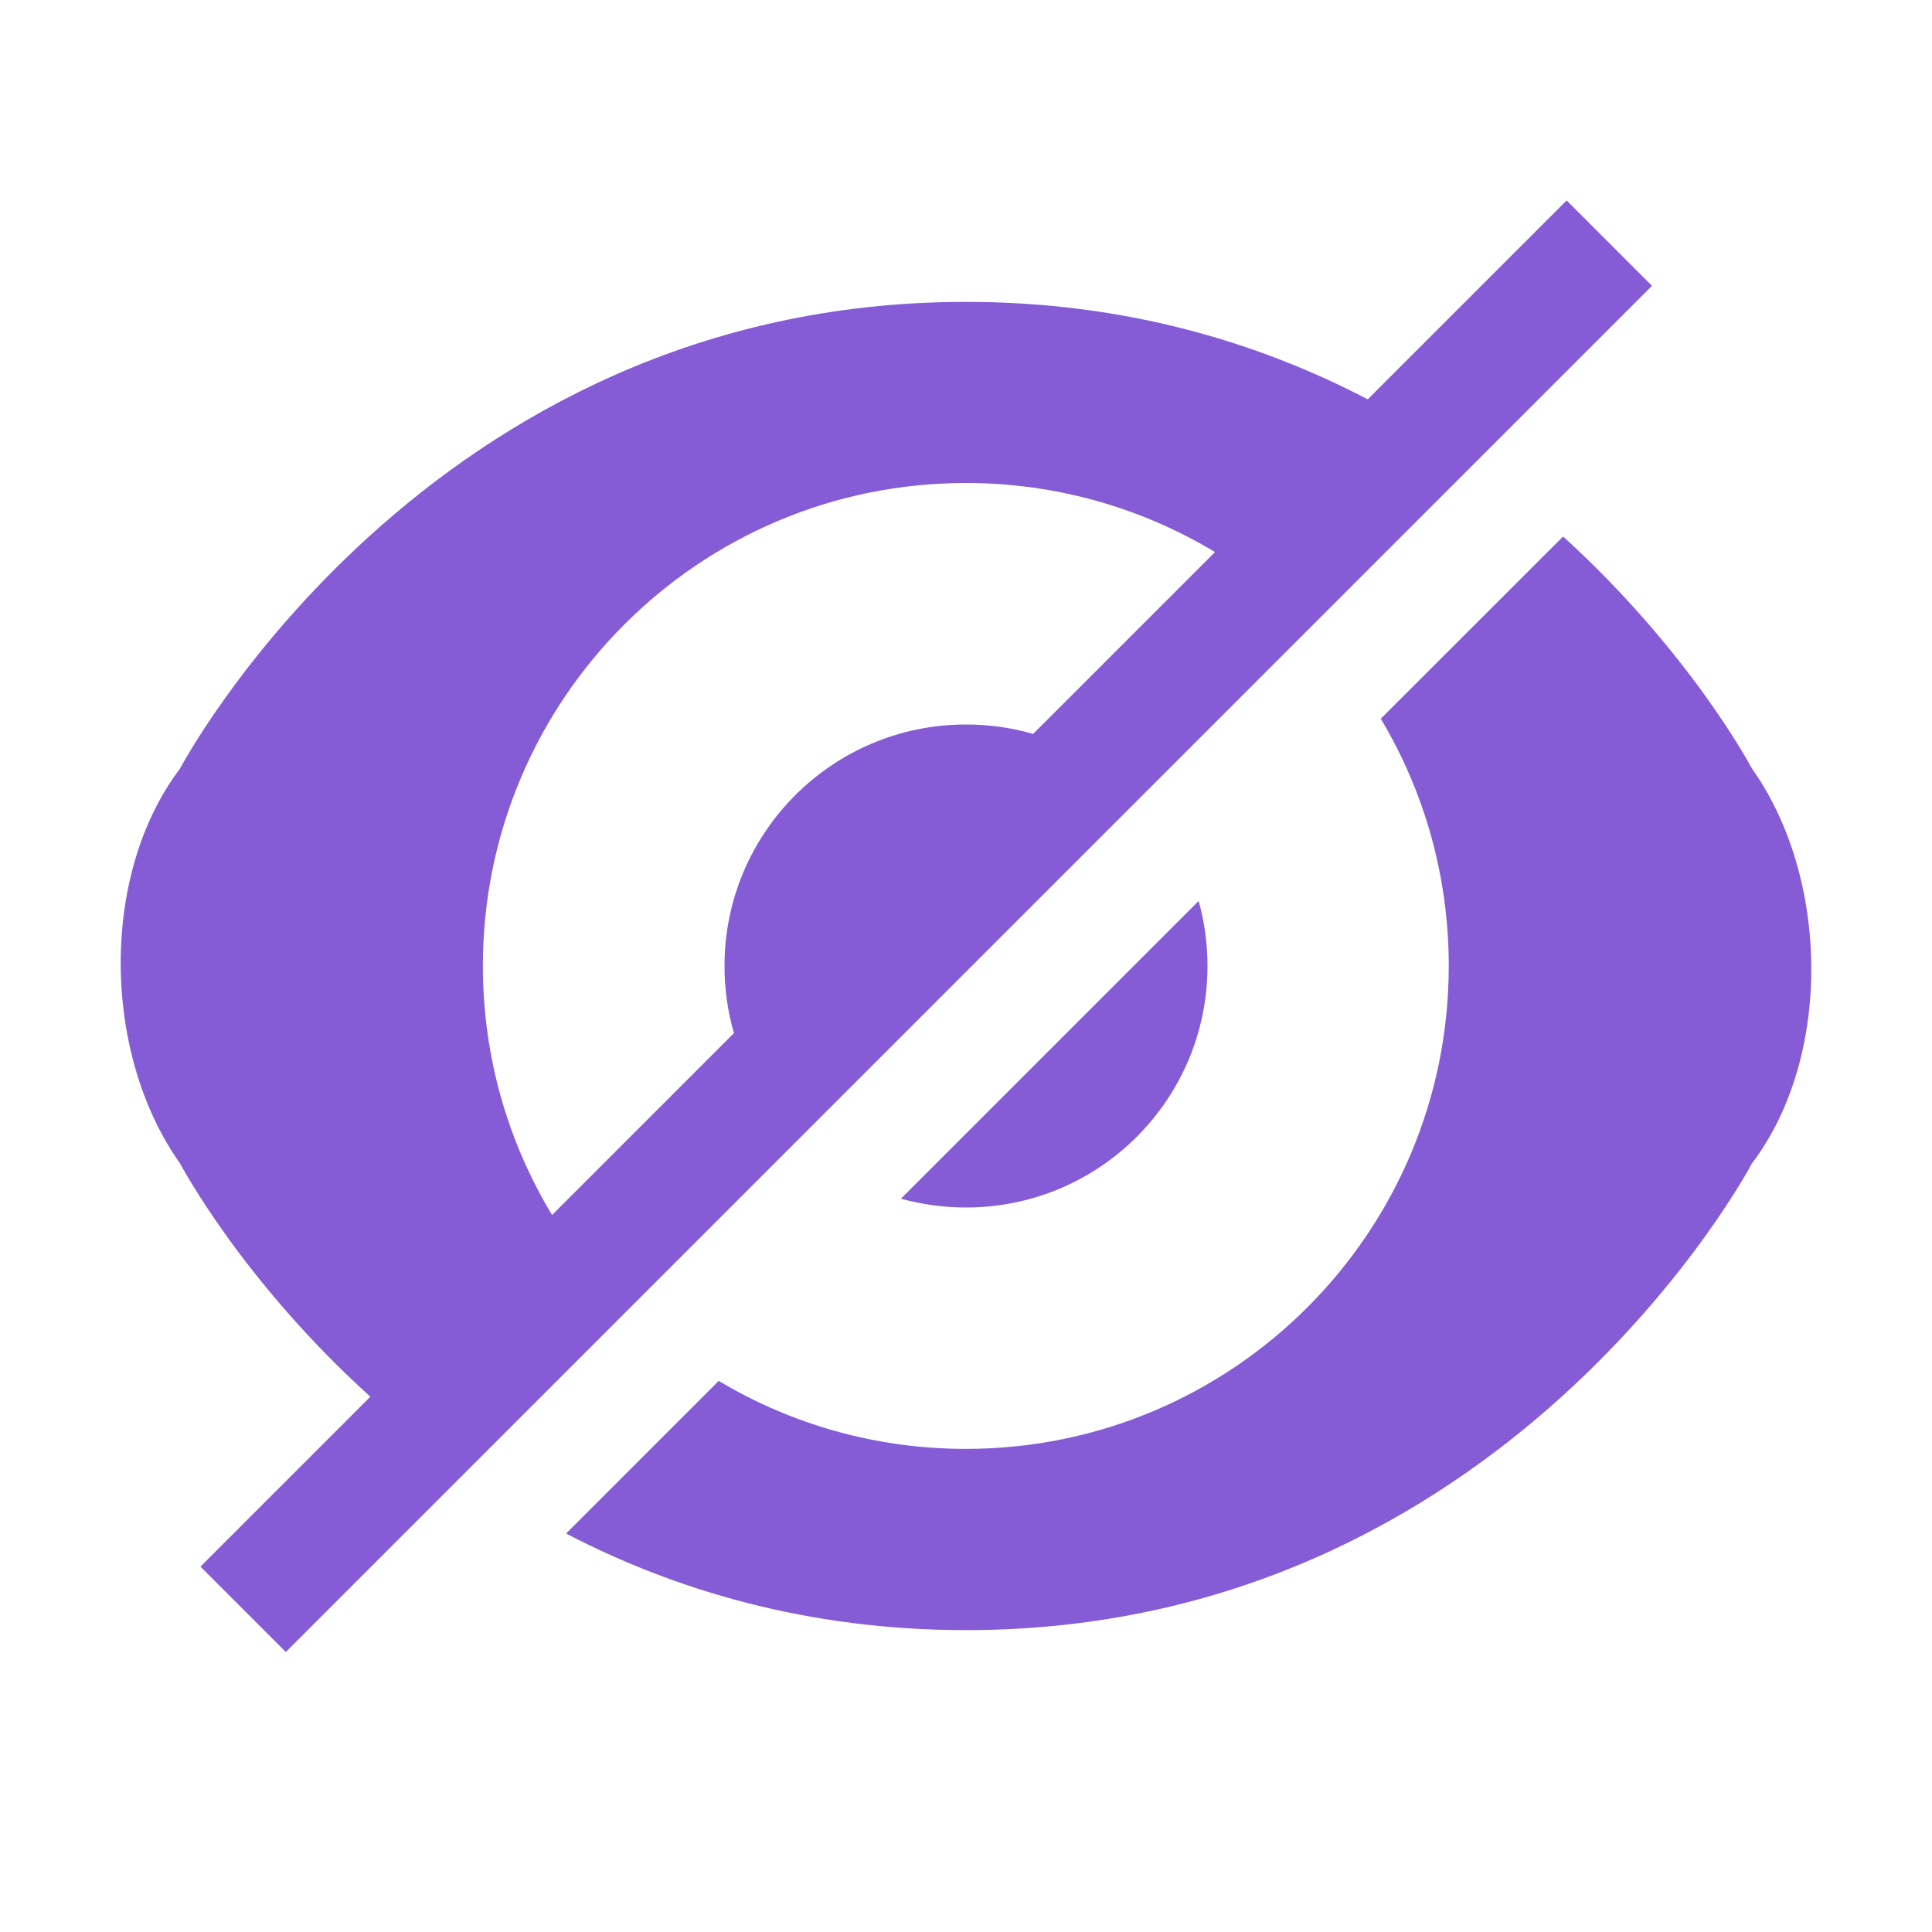
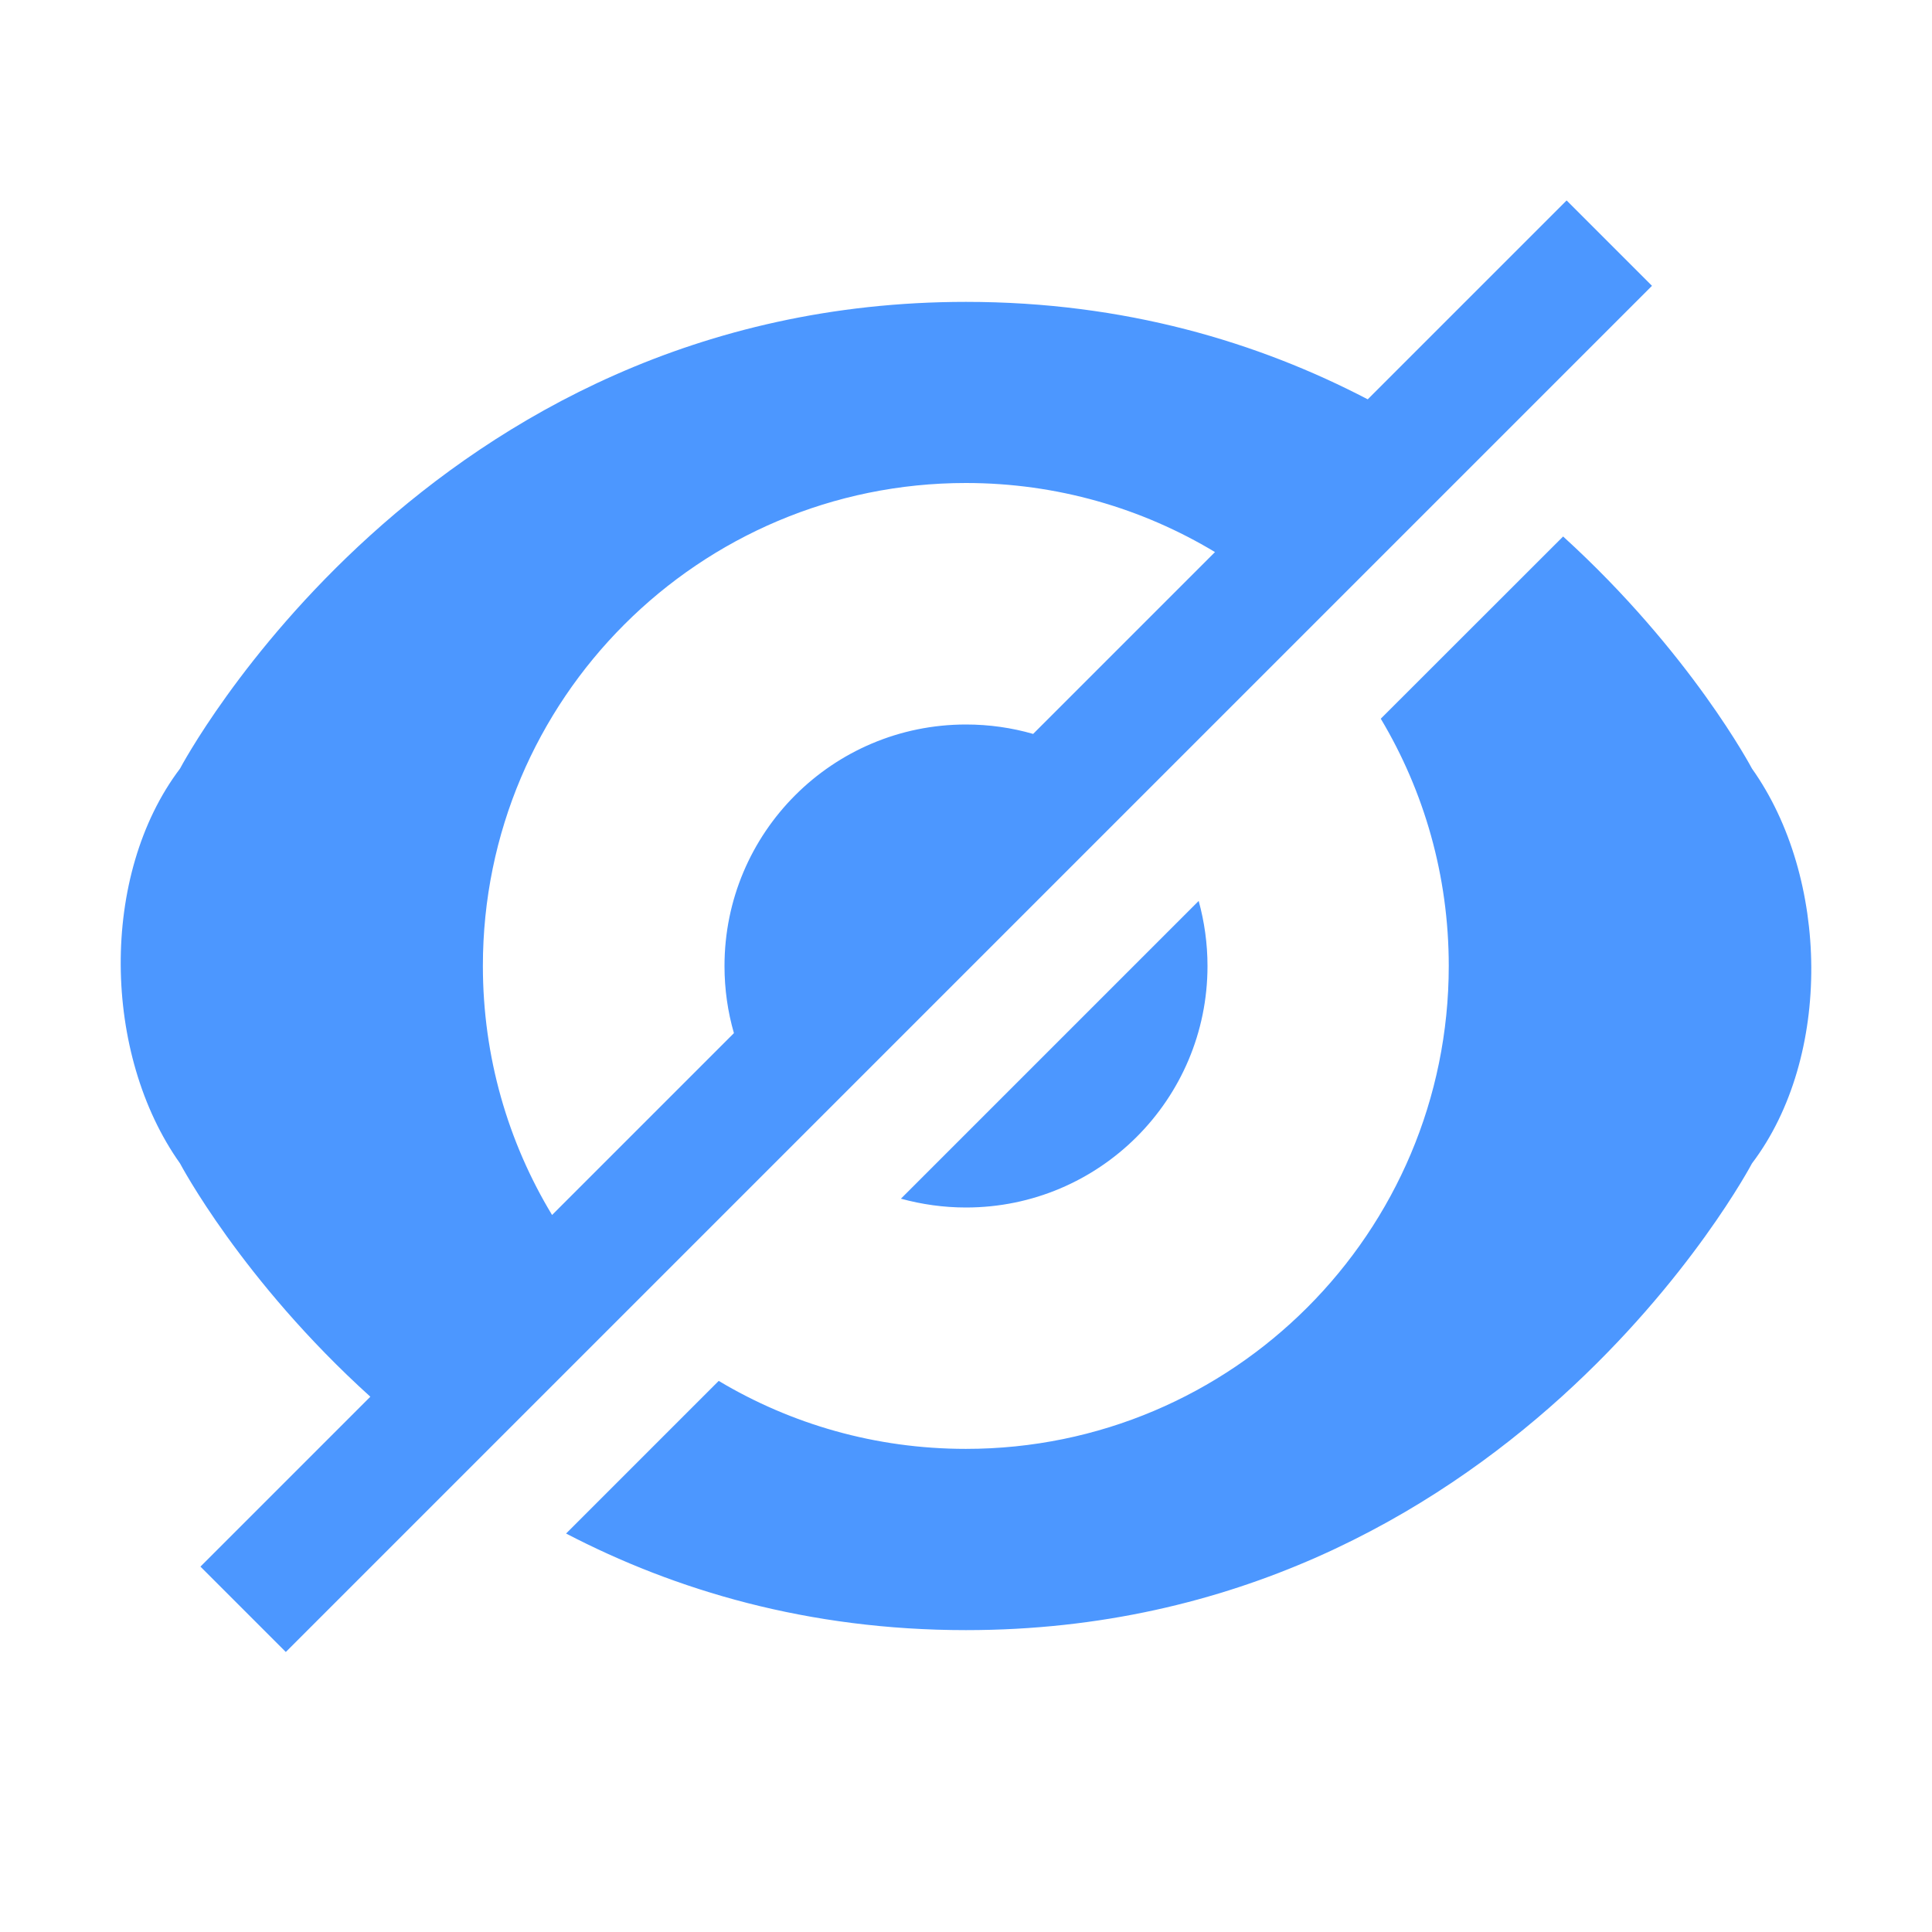
<svg xmlns="http://www.w3.org/2000/svg" width="16px" height="16px" viewBox="0 0 16 16" version="1.1">
  <defs />
  <g id="Page-1" stroke="none" stroke-width="1" fill="none" fill-rule="evenodd">
-     <g id="hide-icon-active" fill="#855CD6">
+     <g id="hide-icon-active" fill="#4C97FF">
      <g transform="translate(1, 1)" id="Combined-Shape">
        <path d="M2.067,10.567 C0.999,9.601 0.491,8.635 0.491,8.635 C-0.151,7.732 -0.177,6.247 0.491,5.365 C0.491,5.365 2.526,1.5 7,1.5 C8.317,1.5 9.422,1.835 10.327,2.307 L11.974,0.66 L12.681,1.367 L1.367,12.681 L0.66,11.974 L2.067,10.567 Z M9.062,3.572 C8.459,3.209 7.753,3 6.999,3 C4.79,3 2.999,4.791 2.999,6.999 C2.999,7.754 3.208,8.46 3.572,9.062 L5.078,7.556 C5.027,7.379 5,7.193 5,7 C5,5.895 5.895,5 7,5 C7.193,5 7.379,5.027 7.556,5.078 L9.062,3.572 Z M3.688,11.7 L4.952,10.436 C5.551,10.794 6.251,10.999 6.999,10.999 C9.208,10.999 10.998,9.208 10.998,6.999 C10.998,6.251 10.793,5.551 10.435,4.952 L11.945,3.443 C13.004,4.406 13.509,5.365 13.509,5.365 C14.151,6.268 14.177,7.753 13.509,8.635 C13.509,8.635 11.474,12.5 7,12.5 C5.69,12.5 4.589,12.169 3.688,11.7 Z M6.461,8.927 L8.927,6.461 C8.974,6.633 9,6.813 9,7 C9,8.105 8.105,9 7,9 C6.813,9 6.633,8.974 6.461,8.927 Z" />
      </g>
    </g>
  </g>
</svg>
